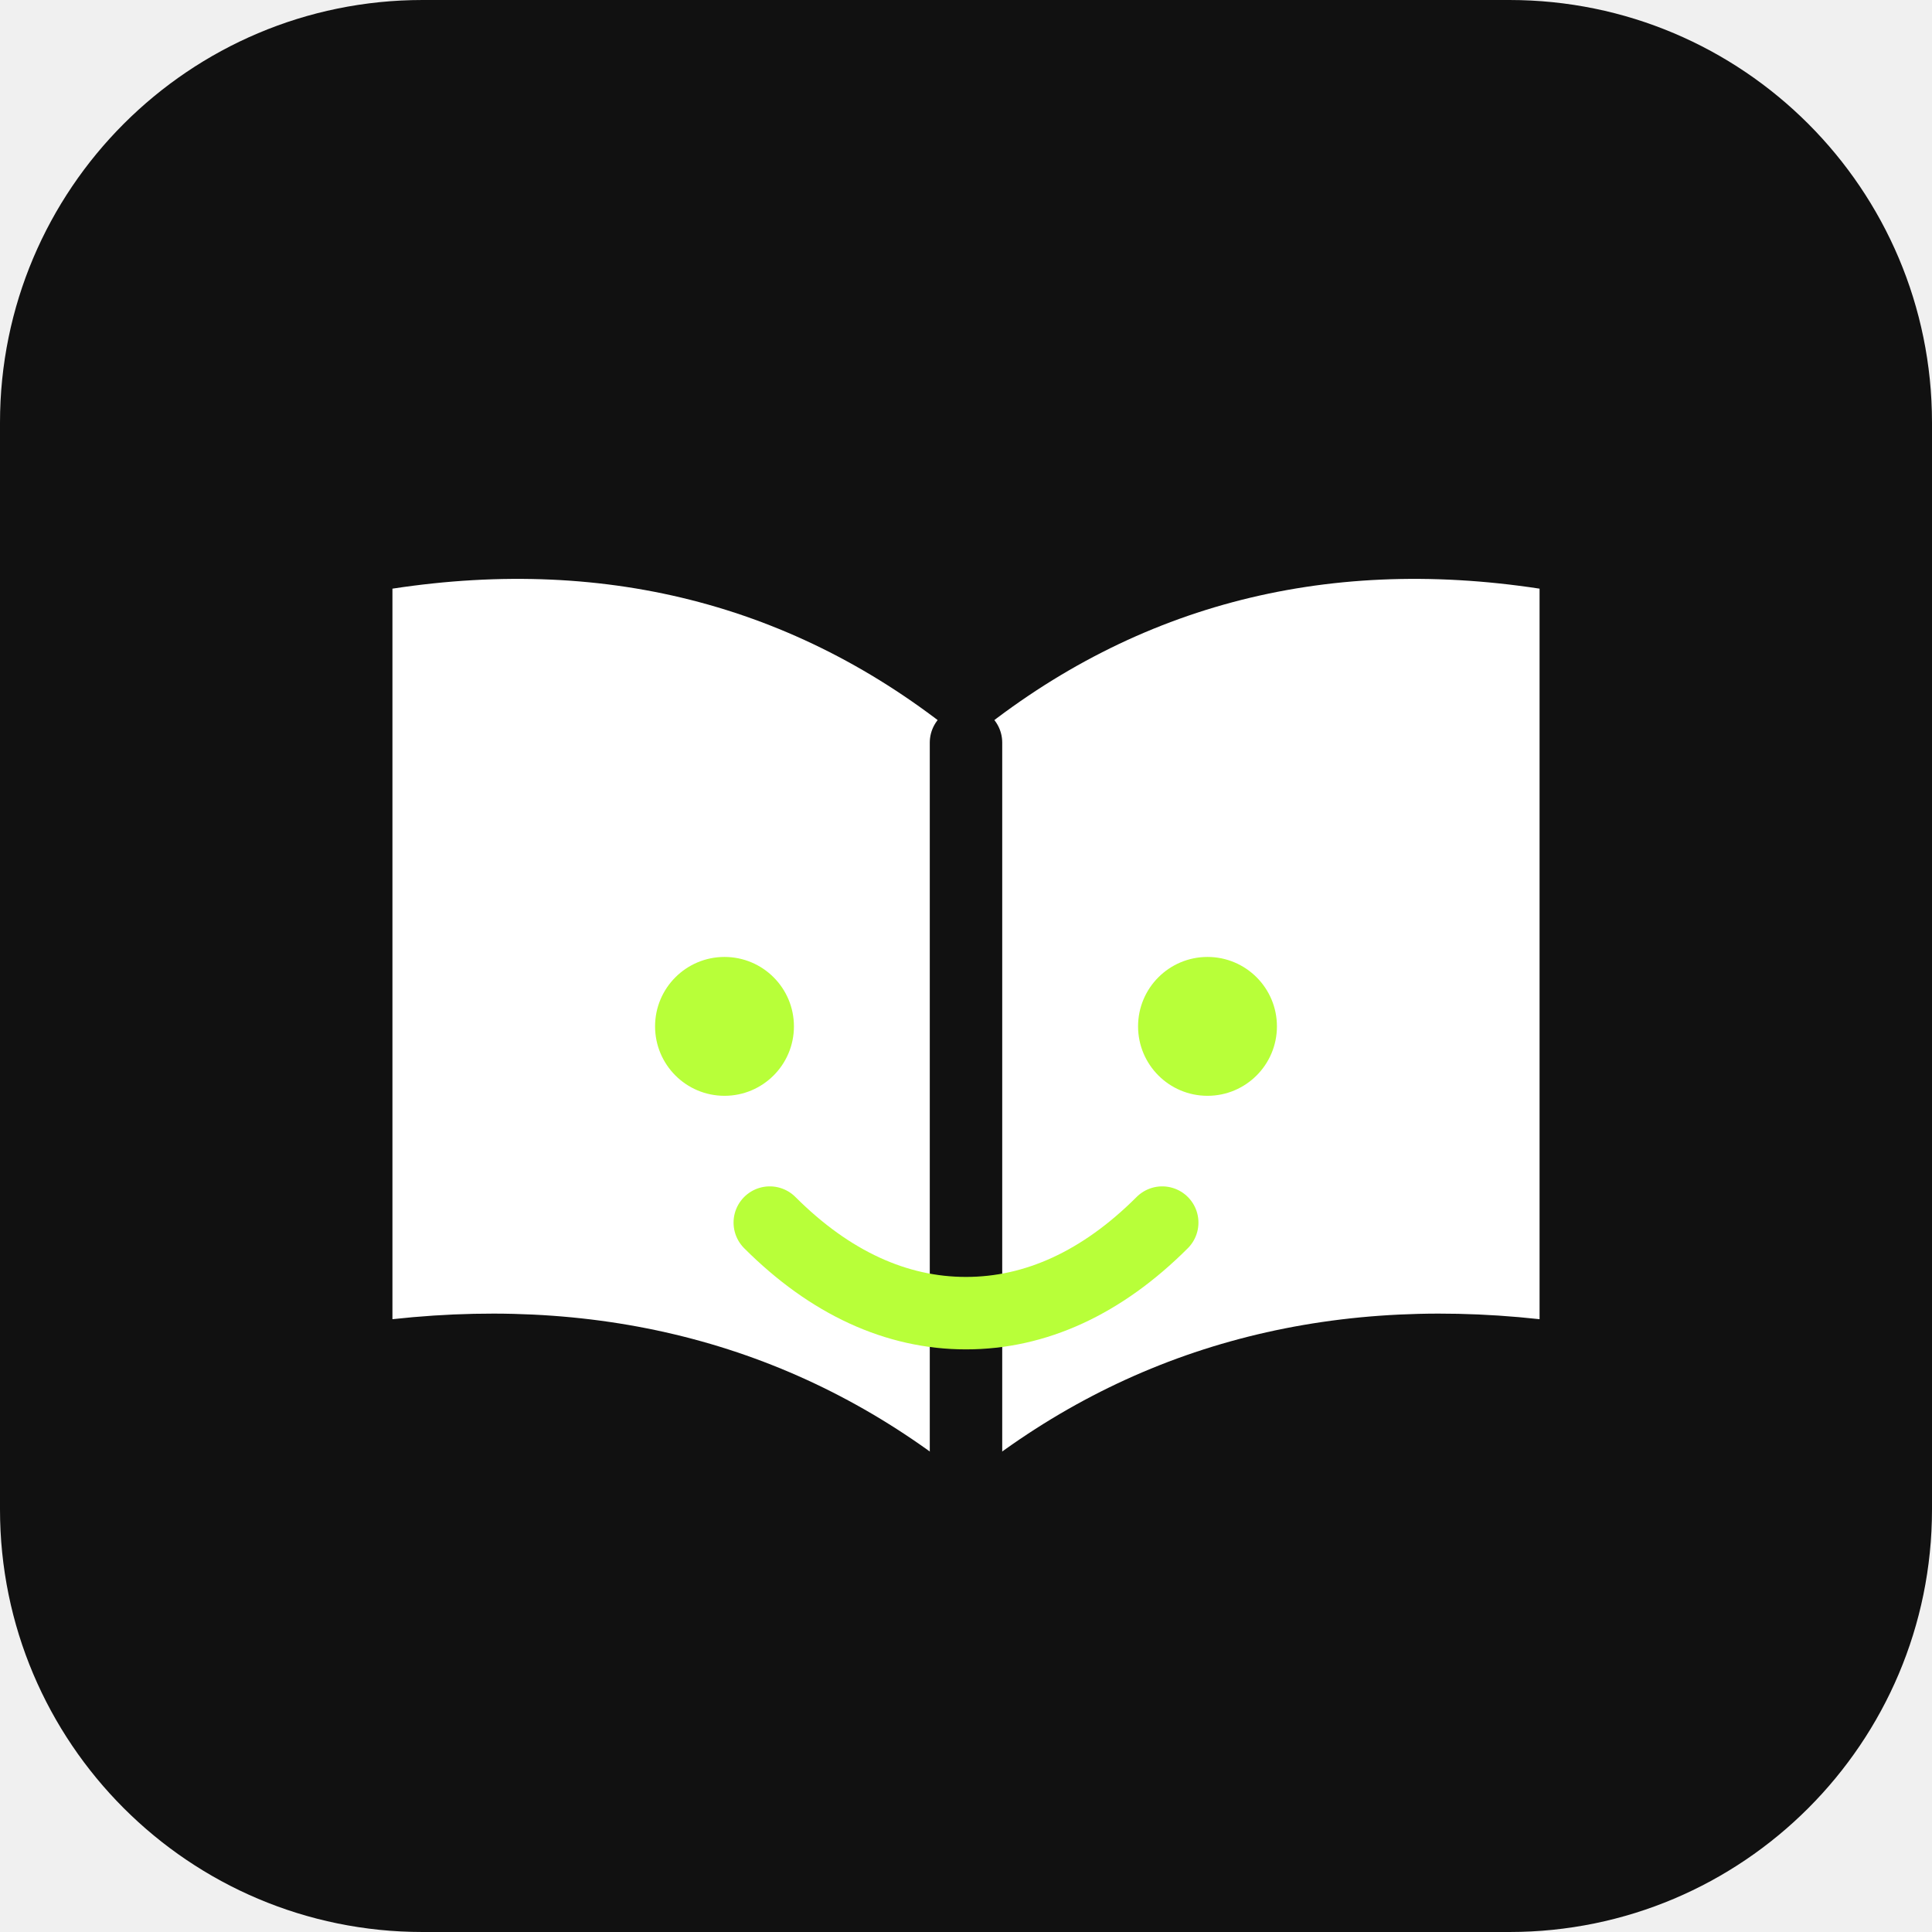
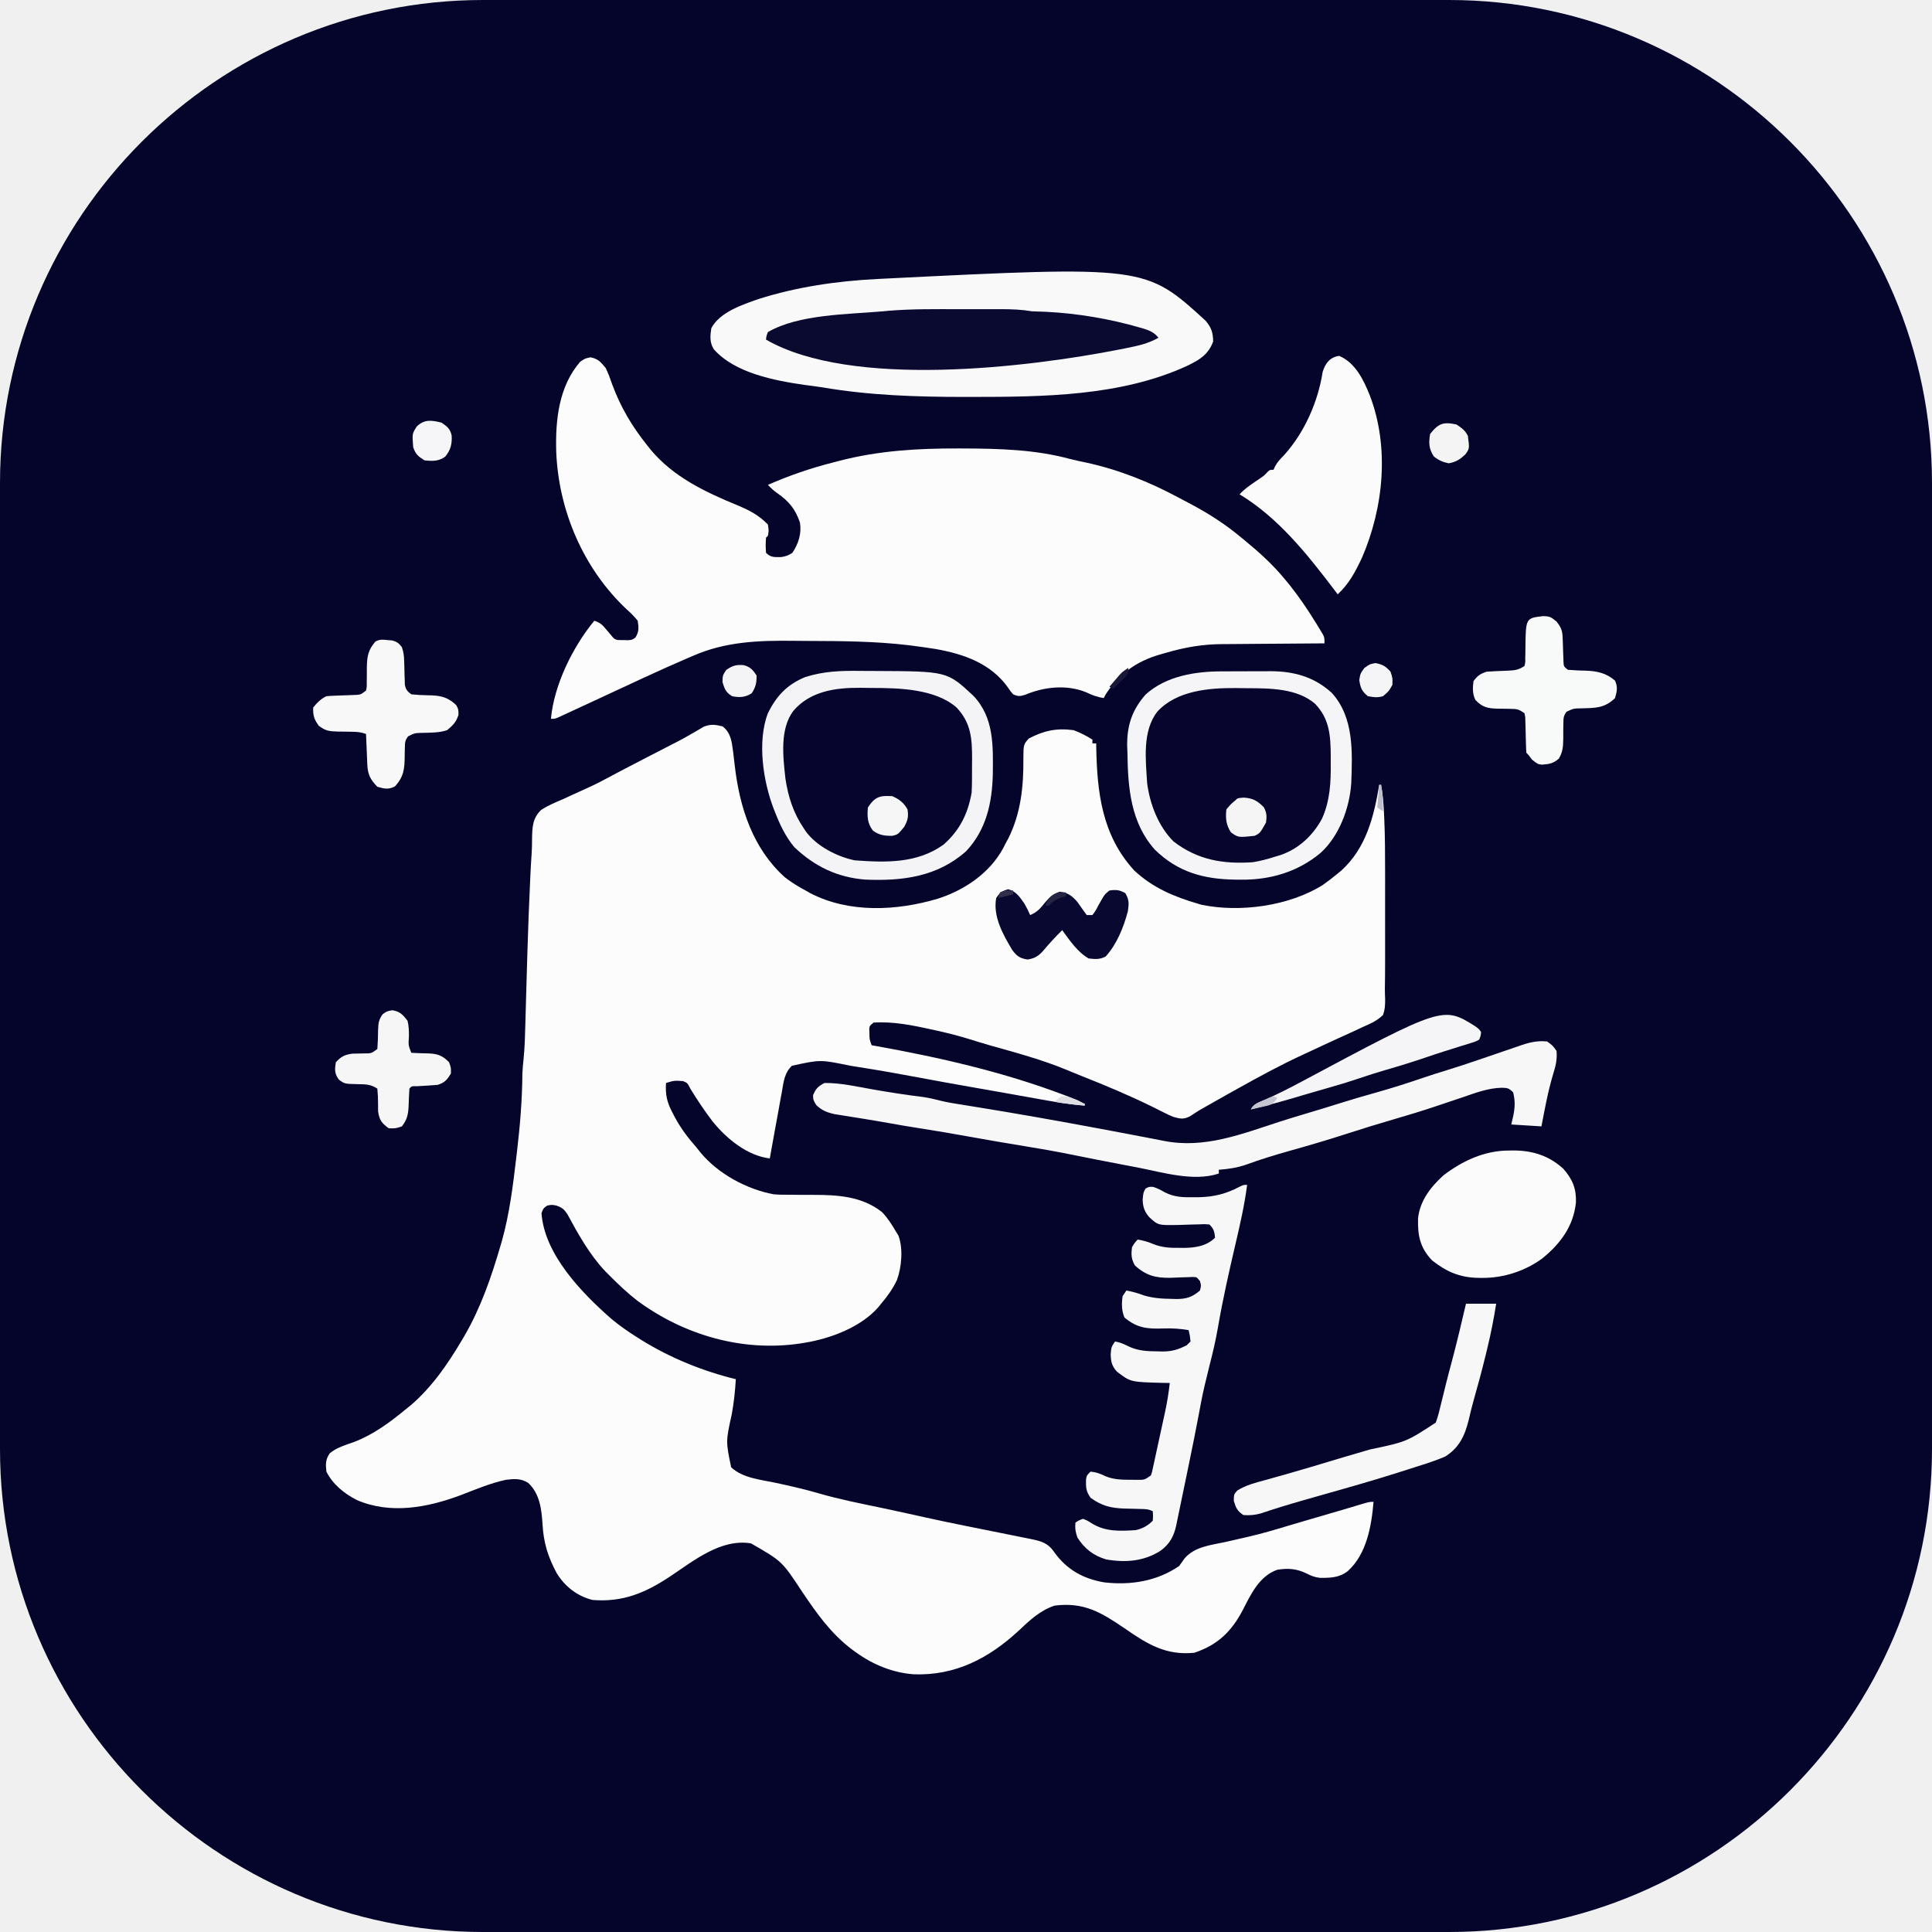
- <svg xmlns="http://www.w3.org/2000/svg" viewBox="0 0 64 64" role="img" aria-labelledby="title">
-   <rect width="64" height="64" rx="14" fill="#111111" />
-   <path d="M13 19.5c7.2-1.1 13.6.6 19 5.1 5.4-4.5 11.8-6.2 19-5.1v24.2c-7.3-.8-13.7 1-19 5.3-5.3-4.3-11.7-6.1-19-5.3V19.5Z" fill="#fff" />
-   <path d="M32 24.6V49" stroke="#111" stroke-width="2.4" stroke-linecap="round" />
-   <circle cx="24" cy="34" r="2.3" fill="#b8ff39" />
-   <circle cx="40" cy="34" r="2.3" fill="#b8ff39" />
-   <path d="M25.5 40.5c2 2 4.2 3 6.5 3s4.5-1 6.5-3" fill="none" stroke="#b8ff39" stroke-width="2.4" stroke-linecap="round" />
+ <svg xmlns="http://www.w3.org/2000/svg" version="1.1" width="1024" height="1024">
+   <path d="M256 0 L768 0 C909 0 1024 115 1024 256 L1024 768 C1024 909 909 1024 768 1024 L256 1024 C115 1024 0 909 0 768 L0 256 C0 115 115 0 256 0 Z " fill="#05042B" transform="translate(0,0)" />
+   <path d="M0 0 C4.49 3.519 4.817 8.138 5.574 13.484 C5.876 15.973 6.169 18.463 6.457 20.953 C9.025 43.097 16.009 64.708 33 80 C36.504 82.703 40.102 84.913 44 87 C44.803 87.459 45.606 87.918 46.434 88.391 C67.099 99.094 92.263 97.779 113.968 91.357 C128.138 86.846 141.496 77.841 148.699 64.57 C149.343 63.298 149.343 63.298 150 62 C150.44 61.193 150.879 60.386 151.332 59.555 C158.102 46.178 159.542 31.768 159.409 16.972 C159.47 9.592 159.47 9.592 162.316 6.414 C170.244 2.237 176.999 0.798 186 2 C189.581 3.317 192.778 4.964 196 7 C196 7.66 196 8.32 196 9 C196.66 9 197.32 9 198 9 C198.009 9.633 198.019 10.266 198.028 10.917 C198.476 35.181 201.117 57.773 218.164 76.359 C227.935 85.527 239.34 90.318 252 94 C252.594 94.18 253.189 94.361 253.802 94.546 C274.461 98.809 300.342 95.163 318.074 84.078 C320.815 82.149 323.422 80.14 326 78 C326.967 77.203 326.967 77.203 327.953 76.391 C341.112 64.417 345.221 47.778 348 31 C348.33 31 348.66 31 349 31 C349.967 36.046 350.314 41.011 350.554 46.131 C350.596 47.008 350.638 47.886 350.682 48.79 C351.099 58.162 351.145 67.526 351.133 76.906 C351.133 78.732 351.134 80.558 351.136 82.384 C351.137 86.169 351.135 89.954 351.13 93.738 C351.125 98.557 351.128 103.375 351.134 108.194 C351.138 111.948 351.136 115.703 351.134 119.457 C351.133 121.233 351.134 123.01 351.136 124.786 C351.141 129.518 351.103 134.245 351.013 138.975 C351.001 140.854 351.072 142.733 351.15 144.61 C351.169 147.732 351.074 150.068 350 153 C346.813 156.087 343.194 157.657 339.152 159.402 C338.034 159.932 336.916 160.461 335.764 161.006 C332.777 162.411 329.776 163.775 326.761 165.119 C322.62 166.978 318.514 168.915 314.4 170.834 C312.064 171.923 309.726 173.007 307.386 174.086 C295.634 179.538 284.3 185.677 273 192 C271.684 192.731 270.369 193.462 269.053 194.192 C266.132 195.823 263.22 197.469 260.312 199.125 C259.366 199.661 258.419 200.197 257.443 200.75 C252.405 203.568 252.405 203.568 247.583 206.73 C244.215 208.386 242.577 207.991 239 207 C236.452 205.959 236.452 205.959 233.895 204.664 C232.925 204.182 231.955 203.7 230.955 203.204 C229.918 202.683 228.881 202.162 227.812 201.625 C215.422 195.537 202.803 190.24 189.963 185.178 C187.426 184.169 184.904 183.133 182.387 182.074 C169.172 176.596 155.394 172.924 141.646 169.051 C138.159 168.046 134.697 166.982 131.234 165.895 C125.558 164.132 119.863 162.665 114.062 161.375 C113.117 161.163 112.172 160.952 111.198 160.734 C100.942 158.483 90.549 156.297 80 157 C77.62 158.935 77.62 158.935 77.812 162.438 C77.84 165.962 77.84 165.962 79 169 C79.627 169.112 80.253 169.223 80.899 169.339 C115.103 175.493 148.599 183.101 181.188 195.438 C182.06 195.767 182.933 196.097 183.832 196.437 C189.737 198.737 189.737 198.737 192 201 C183.401 200.349 174.975 198.847 166.5 197.312 C165.001 197.044 163.503 196.776 162.004 196.508 C158.891 195.952 155.779 195.394 152.667 194.835 C148.167 194.028 143.664 193.235 139.16 192.445 C137.721 192.193 136.281 191.94 134.842 191.688 C133.782 191.502 133.782 191.502 132.701 191.313 C123.023 189.615 113.353 187.891 103.7 186.056 C93.11 184.049 82.5 182.196 71.852 180.528 C70.438 180.306 69.025 180.08 67.613 179.85 C51.803 176.579 51.803 176.579 36.76 179.869 C32.777 183.57 32.318 188.393 31.445 193.551 C31.254 194.565 31.063 195.579 30.866 196.623 C30.263 199.849 29.693 203.08 29.125 206.312 C28.721 208.506 28.315 210.7 27.906 212.893 C26.912 218.257 25.945 223.626 25 229 C13.082 227.547 2.156 218.621 -5.322 209.364 C-9.526 203.848 -13.375 198.098 -17 192.188 C-18.637 188.965 -18.637 188.965 -21 188 C-25.653 187.695 -25.653 187.695 -30 189 C-30.395 195.332 -29.469 199.312 -26.5 204.875 C-25.962 205.916 -25.962 205.916 -25.413 206.978 C-22.259 212.893 -18.44 217.984 -14 223 C-13.218 223.978 -12.435 224.957 -11.629 225.965 C-2.252 237.218 12.723 245.307 27 248 C29.872 248.246 32.721 248.254 35.602 248.238 C37.243 248.254 38.885 248.27 40.527 248.287 C43.068 248.303 45.608 248.313 48.148 248.305 C60.983 248.292 74.005 249.077 84.543 257.48 C87.552 260.619 89.832 264.248 92 268 C92.378 268.594 92.755 269.189 93.145 269.801 C95.787 276.594 94.891 286.771 92.375 293.5 C90.156 298.14 87.351 302.114 84 306 C83.207 306.986 83.207 306.986 82.398 307.992 C73.134 318.481 57.079 324.499 43.5 326.688 C42.721 326.813 41.942 326.939 41.139 327.069 C10.537 331.65 -20.531 322.612 -45.221 304.381 C-50.489 300.291 -55.302 295.725 -60 291 C-60.749 290.251 -61.498 289.502 -62.27 288.73 C-70.603 279.871 -76.633 268.97 -82.395 258.328 C-84.115 255.833 -85.178 255.001 -88 254 C-90.543 253.5 -90.543 253.5 -93 254 C-95.048 255.48 -95.048 255.48 -96 258 C-94.425 279.967 -74.632 300.248 -59 314 C-54.564 317.691 -49.884 320.933 -45 324 C-44.402 324.378 -43.803 324.756 -43.187 325.146 C-27.793 334.704 -10.592 341.707 7 346 C6.644 352.266 5.976 358.401 4.855 364.574 C1.677 378.964 1.677 378.964 4.527 392.699 C10.656 398.402 19.948 399.211 27.875 400.875 C35.631 402.546 43.325 404.26 50.938 406.5 C61.84 409.672 72.963 411.845 84.07 414.169 C91.782 415.792 99.474 417.504 107.169 419.201 C114.767 420.874 122.368 422.496 130 424 C135.735 425.143 141.467 426.298 147.197 427.459 C148.993 427.822 150.789 428.182 152.585 428.541 C155.201 429.064 157.815 429.594 160.43 430.125 C161.231 430.283 162.032 430.442 162.857 430.605 C168.789 431.822 172.404 432.681 175.812 437.75 C182.513 446.996 191.048 451.755 202.273 453.684 C216.232 455.303 230.237 453.102 242 445 C242.927 443.698 243.85 442.393 244.77 441.086 C250.105 434.75 258.654 433.964 266.375 432.312 C268.712 431.785 271.047 431.249 273.381 430.712 C274.936 430.354 276.492 429.999 278.049 429.647 C285.504 427.942 292.804 425.801 300.116 423.572 C302.842 422.745 305.577 421.95 308.312 421.156 C309.255 420.882 310.197 420.607 311.167 420.324 C313.13 419.753 315.093 419.182 317.055 418.611 C321.788 417.233 326.518 415.849 331.242 414.441 C332.031 414.207 332.82 413.972 333.633 413.73 C335.089 413.297 336.545 412.861 338 412.422 C342.778 411 342.778 411 345 411 C343.936 423.769 341.363 438.707 331.375 447.688 C326.919 451.234 322.162 451.325 316.641 451.301 C313.854 450.983 312.049 450.265 309.562 449 C304.382 446.447 299.686 446.065 294 447 C284.435 450.334 279.961 460.048 275.625 468.5 C269.572 479.932 262.288 486.904 250 491 C234.899 492.521 225.001 486.353 213 478 C200.63 469.627 191.6 464.064 176 466 C168.254 468.549 162.703 473.846 156.871 479.348 C141.083 493.933 123.343 503.207 101.352 502.414 C90.383 501.632 79.876 497.397 71 491 C70.171 490.403 69.342 489.806 68.488 489.191 C57.294 480.672 49.917 470.183 42.145 458.652 C31.478 442.445 31.478 442.445 15 433 C-0.931 430.458 -15.209 442.133 -27.707 450.473 C-40.884 459.21 -52.906 464.354 -69 463 C-77.127 460.943 -83.686 455.831 -87.984 448.715 C-92.549 440.177 -94.867 432.772 -95.438 423.125 C-95.939 415.065 -96.832 406.805 -103 401 C-106.833 398.52 -110.497 398.781 -114.875 399.328 C-123.043 401.084 -130.865 404.409 -138.645 407.402 C-156.34 414.056 -176.036 417.799 -194 410 C-200.597 406.553 -206.612 401.775 -210 395 C-210.451 391.015 -210.508 388.79 -208.312 385.375 C-204.648 382.188 -199.892 380.933 -195.398 379.297 C-185.03 375.34 -176.503 368.972 -168 362 C-167.122 361.29 -166.244 360.579 -165.34 359.848 C-154.035 350.227 -145.507 337.706 -138 325 C-137.626 324.368 -137.253 323.736 -136.868 323.084 C-128.118 308.021 -122.559 291.794 -117.688 275.125 C-117.457 274.343 -117.227 273.561 -116.99 272.755 C-112.944 258.331 -111.125 243.464 -109.375 228.625 C-109.265 227.709 -109.156 226.793 -109.043 225.85 C-107.38 211.851 -106.215 197.966 -106.126 183.855 C-106.017 181.392 -105.791 178.998 -105.52 176.549 C-104.848 170.052 -104.702 163.554 -104.535 157.027 C-104.498 155.673 -104.46 154.318 -104.421 152.964 C-104.341 150.101 -104.262 147.239 -104.184 144.376 C-103.981 136.917 -103.76 129.458 -103.535 122 C-103.513 121.262 -103.491 120.525 -103.468 119.765 C-103.081 106.984 -102.611 94.209 -102 81.438 C-101.964 80.646 -101.928 79.854 -101.891 79.038 C-101.725 75.404 -101.531 71.778 -101.264 68.15 C-101.05 65.239 -100.992 62.364 -101 59.446 C-100.878 53.478 -100.762 48.707 -96.239 44.326 C-92.569 41.914 -88.601 40.253 -84.562 38.562 C-83.126 37.903 -81.693 37.236 -80.262 36.563 C-77.448 35.246 -74.624 33.961 -71.783 32.704 C-67.196 30.661 -62.782 28.341 -58.375 25.938 C-56.923 25.167 -55.47 24.399 -54.016 23.633 C-53.245 23.227 -52.475 22.821 -51.682 22.403 C-48.413 20.693 -45.137 18.998 -41.859 17.305 C-41.224 16.977 -40.589 16.649 -39.935 16.311 C-36.786 14.685 -33.637 13.061 -30.486 11.439 C-29.317 10.837 -28.149 10.234 -26.945 9.613 C-25.795 9.024 -24.644 8.434 -23.458 7.827 C-21.089 6.575 -18.779 5.305 -16.472 3.951 C-15.344 3.301 -14.216 2.65 -13.055 1.98 C-12.057 1.385 -11.059 0.79 -10.031 0.177 C-6.235 -1.297 -3.917 -0.959 0 0 Z " fill="#FCFCFC" transform="translate(383,385)" />
+   <path d="M0 0 C4.093 0.853 5.312 2.435 8 5.625 C9.396 8.417 10.414 11.305 11.438 14.25 C15.957 26.46 21.845 36.428 30 46.625 C30.638 47.431 31.276 48.236 31.934 49.066 C44.062 63.565 61.004 71.504 78.104 78.542 C84.352 81.18 89.261 83.719 94 88.625 C94.5 91.938 94.5 91.938 94 94.625 C93.67 94.955 93.34 95.285 93 95.625 C92.771 99.642 92.771 99.642 93 103.625 C95.588 106.213 97.399 105.864 100.93 105.891 C103.403 105.573 104.917 105.004 107 103.625 C110.224 98.739 111.918 93.438 111 87.625 C108.62 80.566 105.172 76.325 99.086 72.098 C97.166 70.742 95.603 69.335 94 67.625 C105.466 62.589 116.865 58.693 129 55.625 C129.911 55.384 130.821 55.143 131.76 54.895 C152.687 49.456 173.479 48.25 195 48.312 C195.988 48.315 196.977 48.318 197.995 48.32 C216.793 48.404 235.523 48.901 253.785 53.797 C256.735 54.557 259.693 55.185 262.675 55.804 C279.862 59.496 296.58 66.197 312.021 74.555 C314.178 75.721 316.348 76.858 318.52 77.996 C328.102 83.092 336.669 88.664 345 95.625 C345.583 96.102 346.165 96.58 346.766 97.071 C354.487 103.402 361.644 109.884 368 117.625 C368.786 118.575 369.573 119.525 370.383 120.504 C375.423 126.817 379.881 133.376 384.125 140.25 C384.611 141.032 385.097 141.815 385.597 142.621 C386.042 143.357 386.487 144.093 386.945 144.852 C387.343 145.507 387.74 146.163 388.149 146.838 C389 148.625 389 148.625 389 151.625 C388.184 151.629 387.367 151.632 386.526 151.636 C378.761 151.674 370.996 151.731 363.231 151.809 C359.24 151.848 355.25 151.88 351.26 151.896 C347.395 151.911 343.531 151.946 339.666 151.993 C338.206 152.008 336.745 152.016 335.285 152.017 C324.608 152.029 315.27 153.634 305 156.625 C303.866 156.946 302.732 157.267 301.563 157.598 C289.255 161.191 280.004 167.877 273.062 178.625 C272.712 179.285 272.361 179.945 272 180.625 C268.548 180.052 265.864 179.125 262.75 177.562 C252.396 173.344 240.529 174.612 230.418 178.848 C227.698 179.722 226.584 179.813 224 178.625 C222.543 176.988 222.543 176.988 221.188 174.938 C212.075 162.253 197.939 157.29 183 154.625 C179.07 153.995 175.134 153.448 171.188 152.938 C169.804 152.758 169.804 152.758 168.392 152.575 C150.761 150.489 132.988 150.387 115.257 150.33 C112.752 150.318 110.247 150.298 107.743 150.268 C89.09 150.05 71.449 150.657 54.125 158.312 C53.255 158.681 52.386 159.05 51.49 159.43 C35.848 166.158 20.443 173.457 5 180.625 C0.273 182.818 -4.456 185.004 -9.188 187.188 C-10.172 187.646 -11.157 188.105 -12.171 188.578 C-13.057 188.986 -13.943 189.395 -14.855 189.816 C-15.615 190.169 -16.374 190.522 -17.157 190.885 C-19 191.625 -19 191.625 -21 191.625 C-19.346 173.591 -9.406 153.454 2 139.625 C5.436 140.77 6.335 141.896 8.625 144.625 C9.236 145.347 9.847 146.069 10.477 146.812 C10.979 147.411 11.482 148.009 12 148.625 C13.579 150.204 15.194 149.833 17.375 149.875 C18.166 149.901 18.958 149.927 19.773 149.953 C22.023 149.768 22.023 149.768 23.789 148.547 C25.771 145.402 25.542 143.255 25 139.625 C23.104 137.311 21.409 135.564 19.188 133.625 C-3.834 112.015 -17.003 81.198 -18.199 49.816 C-18.645 33.282 -16.861 15.489 -5.5 2.375 C-3 0.625 -3 0.625 0 0 Z " fill="#FCFCFC" transform="translate(313,189.375)" />
+   <path d="M0 0 C3.047 3.614 3.919 6.199 4 11 C1.389 18.087 -3.37 20.809 -10 24 C-45.037 40.071 -86.281 40.362 -124.062 40.375 C-125.375 40.377 -126.687 40.379 -128.038 40.381 C-153.105 40.377 -178.179 39.576 -202.928 35.339 C-206.025 34.832 -209.137 34.457 -212.25 34.062 C-228.308 31.75 -249.51 27.798 -260.672 15.098 C-262.924 11.54 -262.621 8.065 -262 4 C-257.655 -4.492 -245.505 -8.534 -237.02 -11.484 C-216.775 -17.953 -195.228 -21.06 -174.062 -22.125 C-173.255 -22.166 -172.448 -22.208 -171.617 -22.25 C-31.946 -29.205 -31.946 -29.205 0 0 Z " fill="#F9F9FA" transform="translate(639,170)" />
+   <path d="M0 0 C2.67 0.036 5.339 0.041 8.009 0.041 C46.233 0.194 46.233 0.194 60.071 13.052 C71.241 24.597 70.669 39.755 70.517 54.783 C70.171 69.87 67.041 84.27 56.345 95.603 C41.065 109.156 22.549 111.463 2.896 110.616 C-11.954 109.446 -23.946 103.633 -34.694 93.412 C-39.186 88.031 -42.142 81.901 -44.694 75.412 C-44.932 74.822 -45.17 74.233 -45.415 73.626 C-51.164 58.968 -54.484 37.587 -48.722 22.505 C-44.192 13.274 -38.491 7.177 -28.811 3.239 C-19.118 0.189 -10.093 -0.142 0 0 Z " fill="#06052D" transform="translate(455.6943,355.5884)" />
+   <path d="M0 0 C0.922 -0.003 1.844 -0.007 2.795 -0.01 C4.741 -0.015 6.688 -0.017 8.634 -0.017 C11.586 -0.02 14.537 -0.038 17.488 -0.057 C19.388 -0.06 21.288 -0.062 23.188 -0.062 C24.058 -0.07 24.928 -0.077 25.824 -0.084 C38.156 -0.039 48.961 2.909 58.234 11.418 C70.047 24.364 69.161 42.81 68.555 59.25 C67.678 72.355 62.251 87.166 52.359 96.168 C40.282 106.309 25.646 110.57 10.109 110.418 C8.574 110.405 8.574 110.405 7.008 110.391 C-9.692 110.134 -23.266 106.472 -35.527 94.531 C-48.38 80.158 -49.814 61.733 -50.078 43.355 C-50.124 42.066 -50.17 40.776 -50.217 39.447 C-50.343 28.642 -47.606 20.385 -40.391 12.23 C-29.511 2.425 -14.119 0.018 0 0 Z " fill="#07052D" transform="translate(647.6406,355.832)" />
+   <path d="M0 0 C2.938 2.125 2.938 2.125 5 5 C5.378 9.432 4.594 12.918 3.25 17.125 C0.499 26.281 -1.225 35.615 -3 45 C-8.28 44.67 -13.56 44.34 -19 44 C-18.649 42.494 -18.299 40.989 -17.938 39.438 C-17.025 34.874 -16.872 31.511 -18 27 C-20.333 24.667 -20.848 24.644 -24.035 24.531 C-31.377 24.689 -38.152 27.311 -45.023 29.671 C-49.145 31.086 -53.283 32.453 -57.418 33.828 C-58.241 34.103 -59.064 34.379 -59.912 34.662 C-66.981 37.019 -74.093 39.177 -81.25 41.25 C-89.692 43.704 -98.078 46.28 -106.438 49 C-116.562 52.291 -126.758 55.254 -137.009 58.125 C-144.506 60.24 -151.916 62.51 -159.234 65.186 C-164.145 66.926 -168.842 67.608 -174 68 C-174 68.66 -174 69.32 -174 70 C-187.341 74.447 -203.979 69.335 -217.25 66.75 C-219.368 66.349 -221.487 65.949 -223.605 65.551 C-233.297 63.719 -242.973 61.81 -252.641 59.855 C-260.569 58.255 -268.514 56.846 -276.5 55.562 C-286.578 53.915 -296.639 52.193 -306.688 50.375 C-315.274 48.824 -323.863 47.35 -332.486 46.021 C-338.076 45.157 -343.645 44.202 -349.211 43.197 C-353.542 42.419 -357.878 41.691 -362.223 40.992 C-363.302 40.817 -364.381 40.643 -365.493 40.463 C-367.625 40.119 -369.758 39.78 -371.891 39.446 C-372.871 39.287 -373.85 39.128 -374.859 38.965 C-375.73 38.827 -376.602 38.689 -377.499 38.547 C-381.591 37.652 -384.353 36.63 -387.375 33.688 C-389 31 -389 31 -389.062 28.438 C-387.535 24.933 -386.432 23.785 -383 22 C-374.42 21.9 -365.666 23.974 -357.25 25.438 C-348.356 26.976 -339.488 28.383 -330.526 29.457 C-327.318 29.951 -324.249 30.674 -321.111 31.49 C-317.317 32.406 -313.469 32.982 -309.617 33.594 C-307.735 33.9 -305.852 34.206 -303.97 34.513 C-302.979 34.673 -301.987 34.833 -300.966 34.999 C-281.37 38.177 -261.829 41.613 -242.312 45.25 C-241.195 45.458 -240.077 45.666 -238.926 45.881 C-229.61 47.618 -220.294 49.359 -210.99 51.161 C-210.036 51.346 -209.082 51.53 -208.099 51.72 C-206.32 52.063 -204.543 52.41 -202.765 52.759 C-181.429 56.884 -161.769 49.01 -141.582 42.469 C-136.681 40.884 -131.75 39.406 -126.812 37.938 C-120.88 36.172 -114.963 34.371 -109.062 32.5 C-103.012 30.583 -96.923 28.838 -90.812 27.125 C-82.639 24.827 -74.577 22.279 -66.542 19.536 C-62.088 18.016 -57.623 16.572 -53.117 15.211 C-47.52 13.504 -41.981 11.658 -36.445 9.766 C-34.742 9.186 -33.039 8.607 -31.336 8.027 C-28.714 7.135 -26.094 6.239 -23.477 5.334 C-20.907 4.448 -18.333 3.574 -15.758 2.703 C-14.982 2.431 -14.205 2.16 -13.406 1.879 C-8.814 0.341 -4.907 -0.472 0 0 Z " fill="#F7F7F8" transform="translate(820,552)" />
+   <path d="M0 0 C-1.352 10.585 -3.711 20.867 -6.14 31.246 C-9.58 45.969 -12.907 60.674 -15.466 75.579 C-16.657 82.482 -18.244 89.219 -20 96 C-20.682 98.747 -21.344 101.497 -22 104.25 C-22.152 104.873 -22.304 105.495 -22.461 106.137 C-23.742 111.525 -24.754 116.955 -25.76 122.401 C-27.217 130.247 -28.816 138.064 -30.425 145.881 C-30.936 148.365 -31.443 150.851 -31.951 153.336 C-32.786 157.411 -33.634 161.484 -34.49 165.555 C-34.836 167.213 -35.178 168.872 -35.515 170.532 C-36.017 172.998 -36.533 175.46 -37.051 177.922 C-37.199 178.664 -37.346 179.406 -37.499 180.17 C-38.802 186.249 -40.966 190.329 -46 194 C-54.827 199.56 -64.427 200.306 -74.672 198.539 C-81.391 196.57 -86.206 192.835 -89.938 186.938 C-90.983 184.047 -91.268 182.041 -91 179 C-89.281 177.855 -89.281 177.855 -87 177 C-84.781 177.863 -84.781 177.863 -82.5 179.312 C-75.105 183.935 -67.512 183.527 -59 183 C-55.284 182.095 -52.735 180.735 -50 178 C-49.833 175.416 -49.833 175.416 -50 173 C-52.368 171.816 -53.902 171.845 -56.543 171.789 C-57.452 171.761 -58.362 171.732 -59.299 171.703 C-61.205 171.652 -63.111 171.607 -65.018 171.57 C-72.218 171.327 -77.006 170.166 -82.938 165.875 C-85.47 162.345 -85.492 160.221 -85.371 155.988 C-85 154 -85 154 -83 152 C-79.854 152.278 -77.607 153.189 -74.75 154.562 C-70.273 156.326 -65.872 156.3 -61.125 156.312 C-59.982 156.32 -59.982 156.32 -58.815 156.328 C-54.439 156.423 -54.439 156.423 -51 154 C-50.376 152.212 -50.376 152.212 -49.963 150.136 C-49.786 149.341 -49.609 148.546 -49.427 147.728 C-49.243 146.866 -49.06 146.005 -48.871 145.117 C-48.579 143.785 -48.579 143.785 -48.282 142.426 C-47.87 140.542 -47.463 138.657 -47.059 136.771 C-46.444 133.906 -45.818 131.043 -45.189 128.18 C-44.791 126.347 -44.393 124.513 -43.996 122.68 C-43.811 121.83 -43.625 120.981 -43.434 120.106 C-42.362 115.081 -41.565 110.108 -41 105 C-42.183 104.986 -43.367 104.972 -44.586 104.957 C-61.813 104.527 -61.813 104.527 -69 99 C-71.728 96.031 -72.163 93.782 -72.312 89.875 C-72 86 -72 86 -70 83 C-67.383 83.503 -65.463 84.274 -63.062 85.5 C-57.862 88.047 -52.846 88.207 -47.125 88.25 C-46.443 88.271 -45.761 88.291 -45.059 88.312 C-39.985 88.351 -36.518 87.332 -32 85 C-31.34 84.34 -30.68 83.68 -30 83 C-30.322 79.901 -30.322 79.901 -31 77 C-35.514 76.223 -39.683 75.959 -44.255 76.116 C-52.738 76.393 -58.239 76.017 -65 70.312 C-66.576 66.668 -66.554 62.907 -66 59 C-65.34 58.01 -64.68 57.02 -64 56 C-60.769 56.581 -57.876 57.407 -54.812 58.562 C-49.783 60.095 -44.969 60.365 -39.75 60.438 C-38.981 60.459 -38.213 60.481 -37.421 60.504 C-32.194 60.485 -29.099 59.525 -25 56 C-24.333 53.413 -24.333 53.413 -25 51 C-26.781 48.786 -26.781 48.786 -29.12 48.836 C-29.98 48.872 -30.84 48.908 -31.727 48.945 C-33.152 48.982 -33.152 48.982 -34.605 49.02 C-36.595 49.089 -38.585 49.167 -40.574 49.254 C-48.389 49.433 -53.704 48.049 -59.5 42.688 C-61.455 39.184 -61.504 36.956 -61 33 C-59.5 30.562 -59.5 30.562 -58 29 C-54.851 29.492 -52.339 30.277 -49.375 31.52 C-44.857 33.233 -40.793 33.449 -36 33.375 C-34.867 33.392 -34.867 33.392 -33.711 33.41 C-27.614 33.379 -21.487 32.487 -17 28 C-17.33 24.703 -17.623 23.377 -20 21 C-22.623 20.788 -22.623 20.788 -25.672 20.945 C-26.811 20.97 -27.951 20.994 -29.125 21.02 C-31.526 21.089 -33.927 21.167 -36.328 21.254 C-47.211 21.462 -47.211 21.462 -52 17 C-54.492 14.01 -55.208 11.683 -55.375 7.875 C-55 4 -55 4 -53.812 1.938 C-52 1 -52 1 -49.812 1.062 C-47.391 1.87 -45.672 2.761 -43.492 4.023 C-38.474 6.549 -33.852 6.647 -28.312 6.562 C-27.347 6.557 -26.382 6.551 -25.388 6.545 C-17.407 6.337 -11.115 4.742 -4 1 C-2 0 -2 0 0 0 Z " fill="#F7F7F8" transform="translate(661,628)" />
+   <path d="M0 0 C8.63 3.723 12.919 12.719 16.242 21.004 C26.686 48.41 23.575 80.356 12.062 106.978 C8.614 114.316 5.209 120.861 -0.812 126.375 C-1.407 125.587 -2.001 124.8 -2.613 123.988 C-16.912 105.14 -32.326 85.754 -52.812 73.375 C-49.692 70.009 -45.967 67.658 -42.188 65.094 C-39.83 63.488 -39.83 63.488 -38.125 61.656 C-36.812 60.375 -36.812 60.375 -34.812 60.375 C-34.428 59.501 -34.428 59.501 -34.035 58.609 C-32.702 56.174 -31.201 54.595 -29.25 52.625 C-18.387 40.636 -11.23 24.333 -8.781 8.504 C-7.359 3.91 -4.918 0.656 0 0 Z " fill="#FBFBFB" transform="translate(709.8125,188.625)" />
+   <path d="M0 0 C0.778 -0.012 1.556 -0.024 2.357 -0.037 C12.478 -0.062 21.379 2.706 28.953 9.703 C33.814 15.267 35.857 20.238 35.594 27.543 C34.25 40.174 27.396 49.331 17.75 57.188 C8.639 63.883 -2.81 67.589 -14.062 67.5 C-14.813 67.494 -15.563 67.489 -16.336 67.483 C-26.054 67.27 -33.059 64.235 -40.688 58.188 C-47.113 51.424 -48.307 45.045 -48.094 35.945 C-47.083 26.595 -41.481 19.413 -34.688 13.188 C-24.521 5.414 -12.831 0.01 0 0 Z " fill="#FBFBFB" transform="translate(799.6875,609.8125)" />
+   <path d="M0 0 C3.918 0.005 7.837 0 11.755 -0.006 C14.262 -0.006 16.768 -0.004 19.275 -0.002 C21.02 -0.005 21.02 -0.005 22.801 -0.009 C28.285 0.007 33.496 0.204 38.9 1.13 C41.253 1.229 43.608 1.311 45.962 1.38 C62.708 2.172 79.99 5.079 96.087 9.755 C96.757 9.949 97.427 10.143 98.117 10.342 C101.406 11.382 103.728 12.398 105.9 15.13 C100.497 18.27 94.993 19.415 88.9 20.63 C87.835 20.845 86.769 21.06 85.672 21.282 C36.837 30.902 -56.799 42.248 -102.1 16.13 C-101.893 14.255 -101.893 14.255 -101.1 12.13 C-84.553 2.58 -58.567 2.802 -40.1 1.13 C-39.066 1.032 -38.032 0.933 -36.967 0.832 C-24.666 -0.173 -12.333 -0.02 0 0 Z " fill="#0A0930" transform="translate(508.1001,163.8696)" />
+   <path d="M0 0 C2.67 0.036 5.339 0.041 8.009 0.041 C46.233 0.194 46.233 0.194 60.071 13.052 C71.241 24.597 70.669 39.755 70.517 54.783 C70.171 69.87 67.041 84.27 56.345 95.603 C41.065 109.156 22.549 111.463 2.896 110.616 C-11.954 109.446 -23.946 103.633 -34.694 93.412 C-39.186 88.031 -42.142 81.901 -44.694 75.412 C-44.932 74.822 -45.17 74.233 -45.415 73.626 C-51.164 58.968 -54.484 37.587 -48.722 22.505 C-44.192 13.274 -38.491 7.177 -28.811 3.239 C-19.118 0.189 -10.093 -0.142 0 0 Z M-35.249 21.248 C-42.481 30.931 -40.648 45.648 -39.394 57.172 C-37.93 66.756 -35.197 75.33 -29.694 83.412 C-29.305 84.001 -28.916 84.59 -28.515 85.197 C-22.744 92.977 -12.064 98.442 -2.694 100.412 C13.885 101.598 30.35 102.135 44.368 92.099 C52.939 84.608 57.406 75.618 59.306 64.412 C59.528 59.831 59.491 55.248 59.493 50.662 C59.505 49.424 59.518 48.187 59.53 46.912 C59.548 35.927 59.044 27.637 51.306 19.412 C40.024 9.506 20.731 9.038 6.498 9.041 C4.439 9.037 2.383 9 0.325 8.962 C-12.779 8.851 -26.329 10.714 -35.249 21.248 Z " fill="#F4F4F6" transform="translate(455.6943,355.5884)" />
+   <path d="M0 0 C0.922 -0.003 1.844 -0.007 2.795 -0.01 C4.741 -0.015 6.688 -0.017 8.634 -0.017 C11.586 -0.02 14.537 -0.038 17.488 -0.057 C19.388 -0.06 21.288 -0.062 23.188 -0.062 C24.058 -0.07 24.928 -0.077 25.824 -0.084 C38.156 -0.039 48.961 2.909 58.234 11.418 C70.047 24.364 69.161 42.81 68.555 59.25 C67.678 72.355 62.251 87.166 52.359 96.168 C40.282 106.309 25.646 110.57 10.109 110.418 C8.574 110.405 8.574 110.405 7.008 110.391 C-9.692 110.134 -23.266 106.472 -35.527 94.531 C-48.38 80.158 -49.814 61.733 -50.078 43.355 C-50.124 42.066 -50.17 40.776 -50.217 39.447 C-50.343 28.642 -47.606 20.385 -40.391 12.23 C-29.511 2.425 -14.119 0.018 0 0 Z M-34.238 21.371 C-42.271 31.664 -40.383 46.87 -39.641 59.168 C-38.209 70.355 -33.698 82.111 -25.641 90.168 C-12.909 99.945 0.548 102.25 16.359 101.168 C20.491 100.493 24.381 99.459 28.359 98.168 C29.222 97.913 30.084 97.657 30.973 97.395 C40.643 94.116 48.296 86.998 53.074 78.016 C57.313 68.621 57.816 58.634 57.672 48.48 C57.677 46.762 57.677 46.762 57.682 45.01 C57.614 34.203 57.102 25.21 49.359 17.168 C39.822 8.962 25.343 8.962 13.431 8.928 C11.392 8.918 9.355 8.887 7.316 8.855 C-6.902 8.741 -24.117 10.226 -34.238 21.371 Z " fill="#F5F5F7" transform="translate(647.6406,355.832)" />
+   <path d="M0 0 C5.28 0 10.56 0 16 0 C14.72 8.144 13.146 16.119 11.188 24.125 C10.925 25.207 10.663 26.29 10.393 27.405 C8.45 35.353 6.334 43.239 4.086 51.105 C3.096 54.589 2.255 58.096 1.438 61.625 C-0.642 69.945 -3.509 76.24 -11 81 C-16.04 83.153 -21.212 84.797 -26.438 86.438 C-27.93 86.919 -29.421 87.401 -30.913 87.884 C-43.202 91.842 -55.573 95.503 -68 99 C-71.608 100.024 -75.216 101.05 -78.823 102.077 C-81.246 102.768 -83.669 103.456 -86.094 104.143 C-93.755 106.324 -101.35 108.643 -108.898 111.188 C-112.105 112.028 -114.701 112.269 -118 112 C-121.239 109.811 -121.922 108.257 -123.062 104.5 C-123 101 -123 101 -121.199 98.996 C-116.647 96.156 -111.902 94.959 -106.75 93.562 C-104.573 92.951 -102.396 92.339 -100.219 91.727 C-98.622 91.284 -98.622 91.284 -96.992 90.833 C-93.066 89.74 -89.157 88.596 -85.25 87.438 C-84.579 87.24 -83.909 87.043 -83.218 86.84 C-77.12 85.044 -71.033 83.211 -64.948 81.373 C-60.258 79.961 -55.561 78.582 -50.852 77.238 C-31.606 73.203 -31.606 73.203 -16 63 C-14.741 59.545 -13.905 56.014 -13.062 52.438 C-12.545 50.345 -12.026 48.253 -11.508 46.16 C-11.254 45.117 -11.001 44.075 -10.739 43 C-9.698 38.776 -8.567 34.577 -7.438 30.375 C-4.761 20.297 -2.374 10.152 0 0 Z " fill="#F7F7F8" transform="translate(777,691)" />
+   <path d="M0 0 C3.589 0.072 4.138 0.397 7.125 2.812 C9.698 6.088 10.308 7.655 10.434 11.719 C10.466 12.561 10.499 13.402 10.533 14.27 C10.594 16.048 10.652 17.827 10.705 19.605 C10.739 20.447 10.773 21.289 10.809 22.156 C10.834 22.929 10.859 23.702 10.885 24.498 C11.029 26.672 11.029 26.672 13.188 28.438 C16.463 28.731 19.696 28.852 22.982 28.916 C28.791 29.138 33.679 30.242 38.188 34.188 C39.724 37.644 39.212 39.85 38.188 43.438 C32.658 48.825 27.732 48.697 20.396 48.867 C16.179 48.941 16.179 48.941 12.464 50.687 C10.844 52.909 10.819 54.196 10.816 56.93 C10.799 57.8 10.782 58.67 10.764 59.566 C10.755 61.389 10.749 63.212 10.748 65.035 C10.658 69.226 10.55 71.807 8.43 75.5 C5.37 78.144 3.315 78.459 -0.621 78.719 C-2.812 78.438 -2.812 78.438 -5.812 76.062 C-6.473 75.196 -7.133 74.33 -7.812 73.438 C-8.307 72.942 -8.307 72.942 -8.812 72.438 C-8.933 70.9 -8.992 69.358 -9.023 67.816 C-9.052 66.881 -9.08 65.946 -9.109 64.982 C-9.161 62.998 -9.206 61.014 -9.242 59.029 C-9.273 58.093 -9.304 57.156 -9.336 56.191 C-9.356 55.328 -9.376 54.466 -9.396 53.576 C-9.533 52.871 -9.671 52.165 -9.812 51.438 C-12.846 49.415 -13.461 49.193 -16.867 49.164 C-17.647 49.143 -18.427 49.123 -19.23 49.102 C-20.861 49.076 -22.491 49.057 -24.121 49.047 C-29.263 48.894 -32.09 48.335 -35.812 44.438 C-37.41 41.243 -37.321 37.905 -36.812 34.438 C-34.605 31.469 -33.327 30.609 -29.812 29.438 C-26.199 29.21 -22.591 29.044 -18.973 28.92 C-15.129 28.743 -13.079 28.615 -9.812 26.438 C-9.355 24.494 -9.355 24.494 -9.406 22.262 C-9.384 21.433 -9.362 20.605 -9.34 19.752 C-9.331 18.885 -9.322 18.018 -9.312 17.125 C-9.143 1.049 -9.143 1.049 0 0 Z " fill="#F8F9F9" transform="translate(817.8125,326.5625)" />
+   <path d="M0 0 C0.782 0.067 1.565 0.134 2.371 0.203 C4.98 0.854 5.924 1.645 7.562 3.75 C8.477 6.493 8.708 8.257 8.773 11.094 C8.802 11.928 8.83 12.762 8.859 13.621 C8.911 15.373 8.956 17.126 8.992 18.879 C9.023 19.713 9.054 20.547 9.086 21.406 C9.116 22.548 9.116 22.548 9.146 23.713 C9.675 26.301 10.445 27.197 12.562 28.75 C15.407 29.051 18.09 29.216 20.938 29.25 C27.451 29.328 31.546 29.834 36.438 34.562 C37.562 36.75 37.562 36.75 37.562 39.688 C36.32 43.492 34.614 45.207 31.562 47.75 C27.262 49.183 22.868 49.068 18.367 49.18 C14.354 49.283 14.354 49.283 10.857 51.026 C9.286 53.118 9.182 54.211 9.156 56.805 C9.134 57.585 9.112 58.364 9.09 59.168 C9.081 59.979 9.072 60.79 9.062 61.625 C8.987 68.33 8.577 72.521 3.812 77.625 C0.371 79.346 -1.799 78.79 -5.438 77.75 C-9.168 73.922 -10.533 71.203 -10.754 65.961 C-10.796 65.02 -10.838 64.079 -10.881 63.109 C-10.92 62.125 -10.959 61.14 -11 60.125 C-11.043 59.132 -11.086 58.14 -11.131 57.117 C-11.237 54.662 -11.339 52.206 -11.438 49.75 C-14.195 48.831 -15.867 48.628 -18.711 48.609 C-19.536 48.59 -20.361 48.571 -21.211 48.551 C-22.937 48.517 -24.664 48.499 -26.391 48.496 C-30.825 48.365 -32.853 48.199 -36.469 45.422 C-38.972 42.025 -39.588 39.97 -39.438 35.75 C-37.283 33.072 -35.512 31.287 -32.438 29.75 C-31.099 29.623 -29.754 29.548 -28.41 29.504 C-27.222 29.455 -27.222 29.455 -26.01 29.404 C-24.341 29.343 -22.671 29.286 -21.002 29.232 C-20.209 29.198 -19.415 29.164 -18.598 29.129 C-17.872 29.104 -17.146 29.079 -16.399 29.053 C-14.119 28.842 -14.119 28.842 -11.438 26.75 C-10.995 24.724 -10.995 24.724 -11.066 22.391 C-11.049 21.522 -11.032 20.653 -11.014 19.758 C-11.005 17.935 -10.999 16.112 -10.998 14.289 C-10.874 8.48 -10.276 5.199 -6.438 0.75 C-3.99 -0.474 -2.704 -0.266 0 0 Z " fill="#F8F8F9" transform="translate(205.4375,339.25)" />
+   <path d="M0 0 C4.223 1.106 6.201 4.198 8.625 7.688 C10.5 11.125 10.5 11.125 11.625 13.688 C15.275 12.206 17.022 10.19 19.438 7.125 C22.127 4.036 23.344 2.794 27.25 1.312 C31.596 1.795 33.835 3.495 36.625 6.688 C37.54 7.945 38.436 9.216 39.312 10.5 C40.076 11.552 40.839 12.604 41.625 13.688 C42.615 13.688 43.605 13.688 44.625 13.688 C46.223 11.559 46.223 11.559 47.625 8.875 C50.986 2.81 50.986 2.81 53.625 0.688 C57.134 0.165 58.962 0.314 62.062 2.062 C64.128 5.532 64.002 7.613 63.438 11.559 C61.227 20.069 57.585 29.138 51.625 35.688 C48.422 37.289 46.172 37.095 42.625 36.688 C36.658 33.236 32.616 27.146 28.625 21.688 C24.945 25.256 21.583 29.002 18.273 32.918 C15.757 35.62 13.963 36.63 10.312 37.25 C6.205 36.623 4.668 35.569 2.18 32.273 C-2.747 24.079 -8.163 14.442 -6.375 4.688 C-4.46 1.78 -3.312 0.959 0 0 Z " fill="#090830" transform="translate(534.375,471.3125)" />
+   <path d="M0 0 C4.182 0.768 5.441 2.245 8.062 5.562 C8.758 8.317 8.807 10.981 8.812 13.812 C8.478 18.568 8.478 18.568 10.062 22.562 C13.156 22.732 16.242 22.86 19.34 22.904 C24.157 23.108 26.701 24.106 30.062 27.562 C31.125 30.5 31.125 30.5 31.062 33.562 C28.962 36.938 27.86 38.297 24.062 39.562 C20.417 39.871 16.77 40.072 13.117 40.281 C10.189 40.223 10.189 40.223 9.062 41.562 C8.859 44.656 8.716 47.741 8.633 50.84 C8.427 55.196 7.811 58.133 5.062 61.562 C1.688 62.688 1.688 62.688 -1.938 62.562 C-5.683 59.78 -6.823 58.307 -7.539 53.645 C-7.571 52.222 -7.578 50.798 -7.562 49.375 C-7.562 46.72 -7.684 44.217 -7.938 41.562 C-11.518 39.176 -14.235 39.267 -18.375 39.188 C-25.3 39.039 -25.3 39.039 -28.375 36.742 C-30.683 33.522 -30.557 31.419 -29.938 27.562 C-27.08 24.531 -25.394 23.629 -21.238 23.023 C-19.226 22.98 -17.214 22.937 -15.201 22.898 C-11.121 22.91 -11.121 22.91 -7.938 20.562 C-7.679 17.198 -7.571 13.876 -7.547 10.504 C-7.43 6.992 -7.218 4.936 -5.082 2.09 C-2.938 0.562 -2.938 0.562 0 0 Z " fill="#F6F6F7" transform="translate(207.9375,535.4375)" />
+   <path d="M0 0 C1.938 1.438 1.938 1.438 3 3 C2.82 4.991 2.82 4.991 2 7 C0.244 8.001 0.244 8.001 -2.059 8.711 C-2.91 8.983 -3.762 9.255 -4.64 9.536 C-5.563 9.813 -6.486 10.09 -7.438 10.375 C-9.369 10.984 -11.3 11.593 -13.23 12.203 C-14.203 12.504 -15.175 12.805 -16.177 13.115 C-19.486 14.152 -22.768 15.257 -26.05 16.376 C-33.253 18.829 -40.499 21.068 -47.811 23.174 C-52.479 24.527 -57.084 26.003 -61.688 27.562 C-67.375 29.484 -73.082 31.217 -78.863 32.832 C-82.181 33.761 -85.488 34.726 -88.793 35.699 C-90.355 36.159 -90.355 36.159 -91.949 36.627 C-94.008 37.234 -96.066 37.841 -98.123 38.451 C-105.04 40.482 -111.994 42.301 -119 44 C-117.367 40.733 -113.835 39.936 -110.625 38.5 C-104.361 35.632 -98.249 32.584 -92.188 29.312 C-17.144 -10.765 -17.144 -10.765 0 0 Z " fill="#F5F5F7" transform="translate(782,544)" />
+   <path d="M0 0 C3.628 1.649 6.087 3.475 8 7 C8.602 10.958 8.162 12.699 6.25 16.25 C2.971 20.257 2.971 20.257 0 21 C-4.162 21.06 -7.095 20.696 -10.438 18.125 C-13.308 14.222 -13.407 10.725 -13 6 C-9.276 0.29 -6.721 -0.456 0 0 Z " fill="#F6F6F7" transform="translate(473,422)" />
+   <path d="M0 0 C2.984 2.01 4.652 3.329 5.402 6.934 C5.612 11.368 4.886 14.496 2 18 C-1.421 20.566 -4.848 20.437 -9 20 C-12.389 17.863 -13.726 16.823 -15 13 C-15.573 5.897 -15.573 5.897 -13.125 2.062 C-9.035 -1.907 -5.306 -1.308 0 0 Z " fill="#F6F6F8" transform="translate(234,224)" />
+   <path d="M0 0 C4.848 0.323 7.176 1.676 10.562 5.062 C12.196 8.071 12.224 9.863 11.75 13.25 C8.592 18.829 8.592 18.829 5.75 20.25 C-2.944 21.174 -2.944 21.174 -6.812 18.438 C-9.453 14.42 -9.739 10.972 -9.25 6.25 C-6.812 3.375 -6.812 3.375 -4.25 1.25 C-3.25 0.25 -3.25 0.25 0 0 Z " fill="#F5F5F6" transform="translate(659.25,422.75)" />
+   <path d="M0 0 C2.706 1.823 4.537 3.075 6 6 C6.901 12.76 6.901 12.76 4.648 15.859 C1.786 18.508 -0.251 19.865 -4.125 20.562 C-7.371 19.927 -9.359 18.981 -12 17 C-14.668 12.997 -14.834 9.707 -14 5 C-9.545 -0.627 -6.935 -1.528 0 0 Z " fill="#F4F4F5" transform="translate(772,225)" />
+   <path d="M0 0 C3.805 0.713 5.412 1.679 8 4.562 C9.125 7.938 9.125 7.938 9 11.562 C7.062 15 7.062 15 4 17.562 C0.881 18.425 -0.659 18.146 -4 17.562 C-7.25 14.881 -7.896 13.211 -8.562 9.062 C-8 5.562 -8 5.562 -5.875 2.625 C-3 0.562 -3 0.562 0 0 Z " fill="#F5F5F7" transform="translate(729,351.4375)" />
+   <path d="M0 0 C3.532 0.874 4.982 2.509 6.941 5.48 C7.01 9.406 6.495 11.617 4.379 14.918 C0.903 17.146 -2.041 17.281 -6.059 16.48 C-9.381 14.351 -9.954 12.817 -11.121 9.043 C-11.059 5.48 -11.059 5.48 -9.121 2.543 C-5.751 0.273 -3.976 -0.279 0 0 Z " fill="#F4F4F6" transform="translate(394.0586,352.5195)" />
+   <path d="M0 0 C3.344 1.089 6.481 2.429 9.688 3.875 C9.688 4.205 9.688 4.535 9.688 4.875 C4.319 4.376 -1.005 3.853 -6.312 2.875 C-3.031 -0.164 -3.031 -0.164 0 0 Z " fill="#DEDFE4" transform="translate(565.3125,581.125)" />
+   <path d="M0 0 C0 3 0 3 -1.75 5.043 C-2.493 5.751 -3.235 6.458 -4 7.188 C-4.742 7.903 -5.485 8.618 -6.25 9.355 C-7.116 10.17 -7.116 10.17 -8 11 C-8.66 10.67 -9.32 10.34 -10 10 C-8.9 8.705 -7.795 7.414 -6.688 6.125 C-6.073 5.406 -5.458 4.686 -4.824 3.945 C-3 2 -3 2 0 0 Z " fill="#191839" transform="translate(598,354)" />
+   <path d="M0 0 C0 0.66 0 1.32 0 2 C-0.928 2.268 -1.856 2.536 -2.812 2.812 C-5.831 3.937 -6.916 4.707 -9 7 C-9.66 7 -10.32 7 -11 7 C-8.765 1.598 -5.88 -0.49 0 0 Z " fill="#252442" transform="translate(565,473)" />
+   <path d="M0 0 C0.66 0.33 1.32 0.66 2 1 C-0.506 4.759 -1.819 4.726 -6.125 5.688 C-7.769 6.065 -7.769 6.065 -9.445 6.449 C-10.71 6.722 -10.71 6.722 -12 7 C-10.543 4.086 -8.492 3.642 -5.562 2.312 C-4.574 1.855 -3.585 1.397 -2.566 0.926 C-1.296 0.468 -1.296 0.468 0 0 Z " fill="#C4C5D0" transform="translate(675,581)" />
+   <path d="M0 0 C0.33 0 0.66 0 1 0 C1.953 4.763 2.083 9.167 2 14 C1.01 13.34 0.02 12.68 -1 12 C-0.67 8.04 -0.34 4.08 0 0 Z " fill="#BDBDCC" transform="translate(731,416)" />
+   <path d="M0 0 C0 0.66 0 1.32 0 2 C-2.64 2.66 -5.28 3.32 -8 4 C-7.67 3.01 -7.34 2.02 -7 1 C-4.537 -0.231 -2.72 -0.072 0 0 Z " fill="#302E4B" transform="translate(537,472)" />
</svg>
